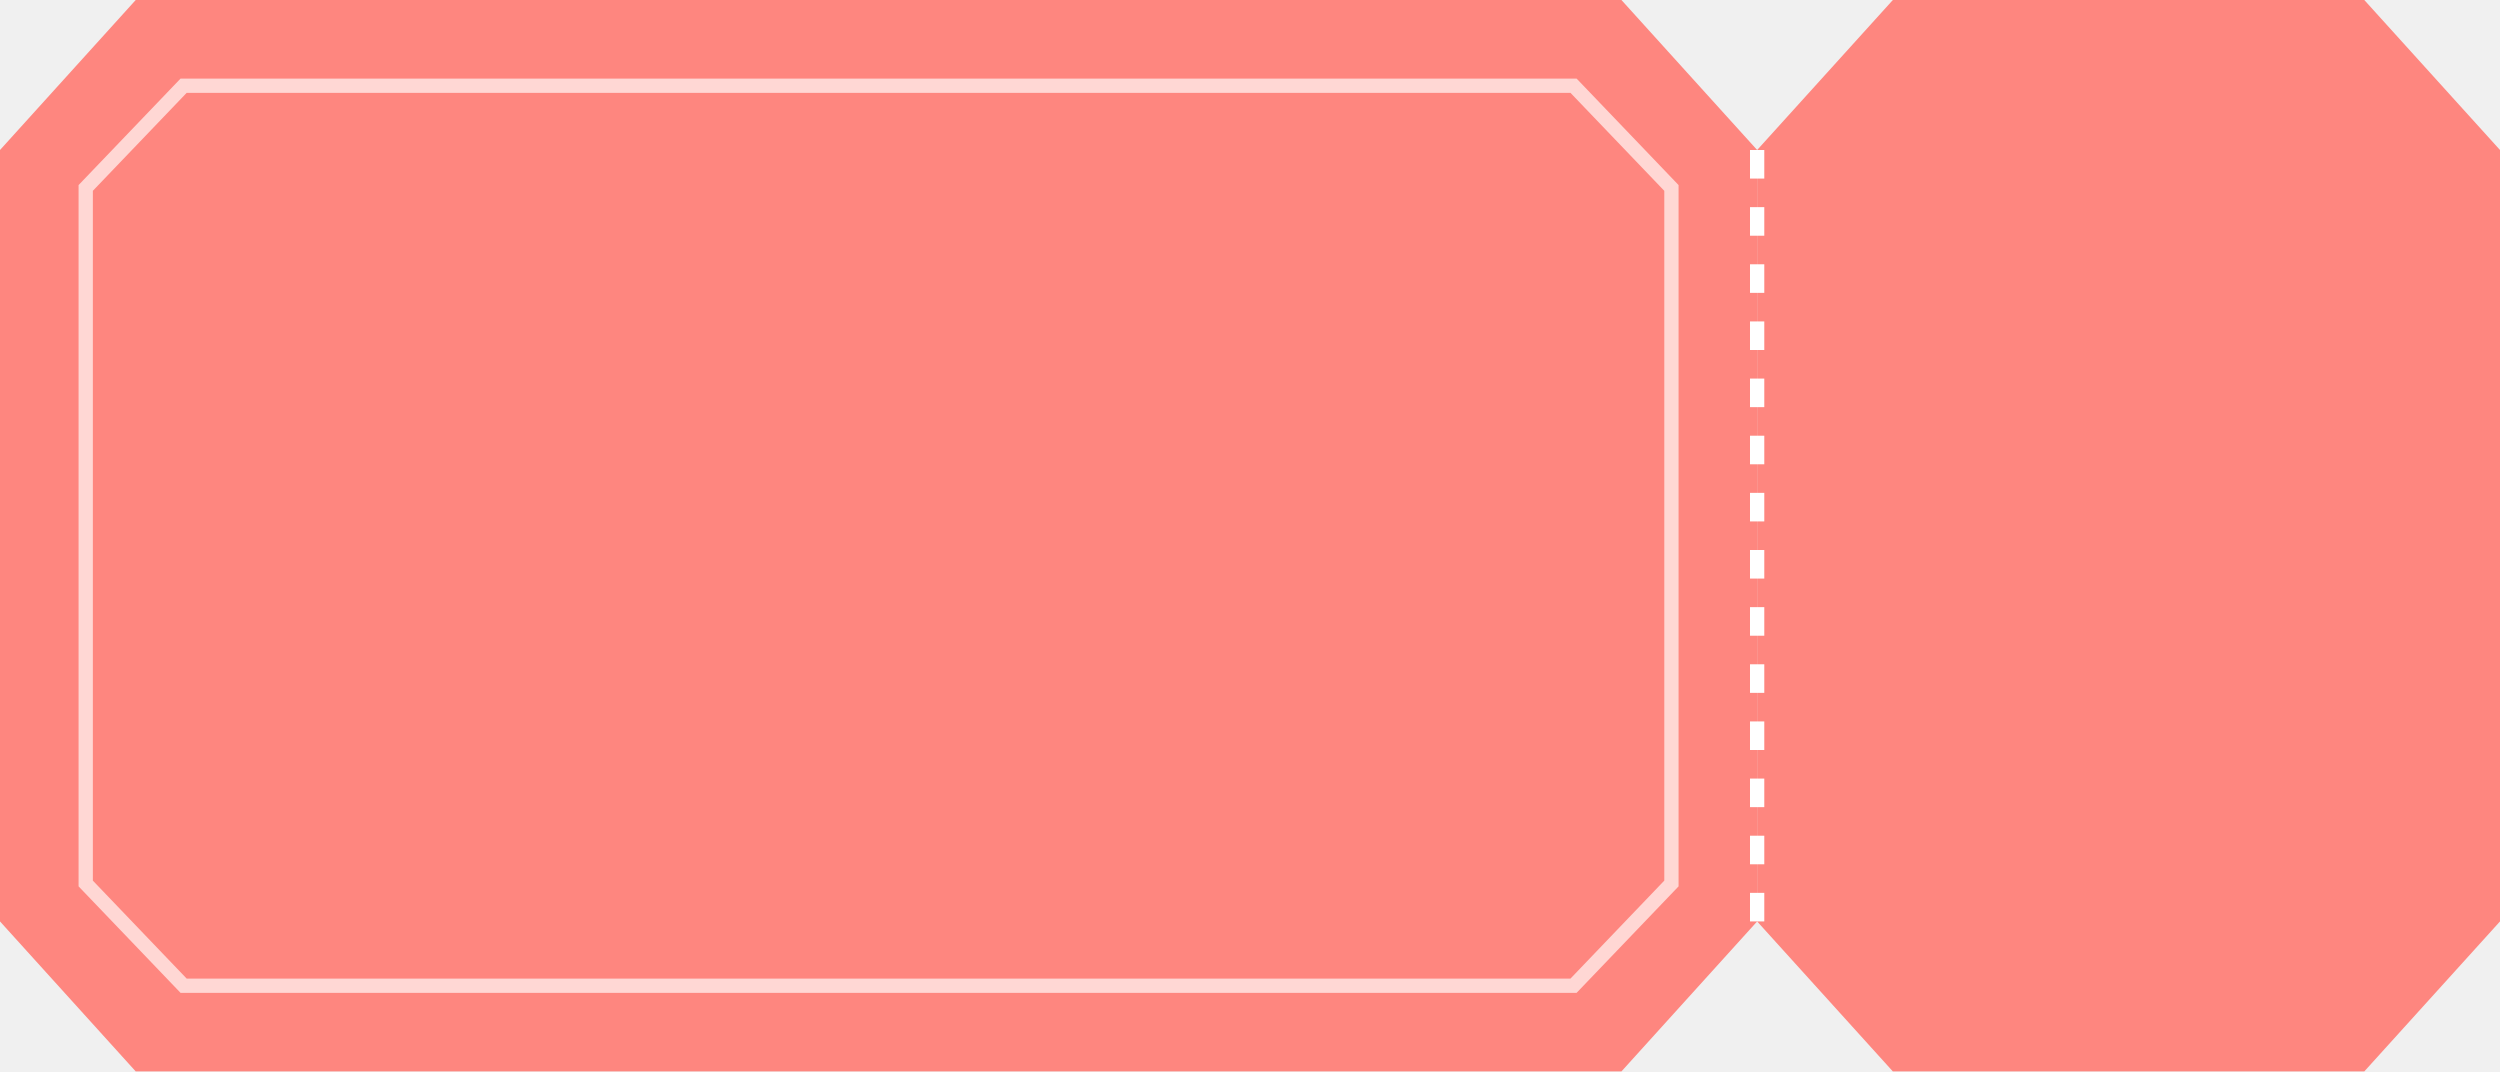
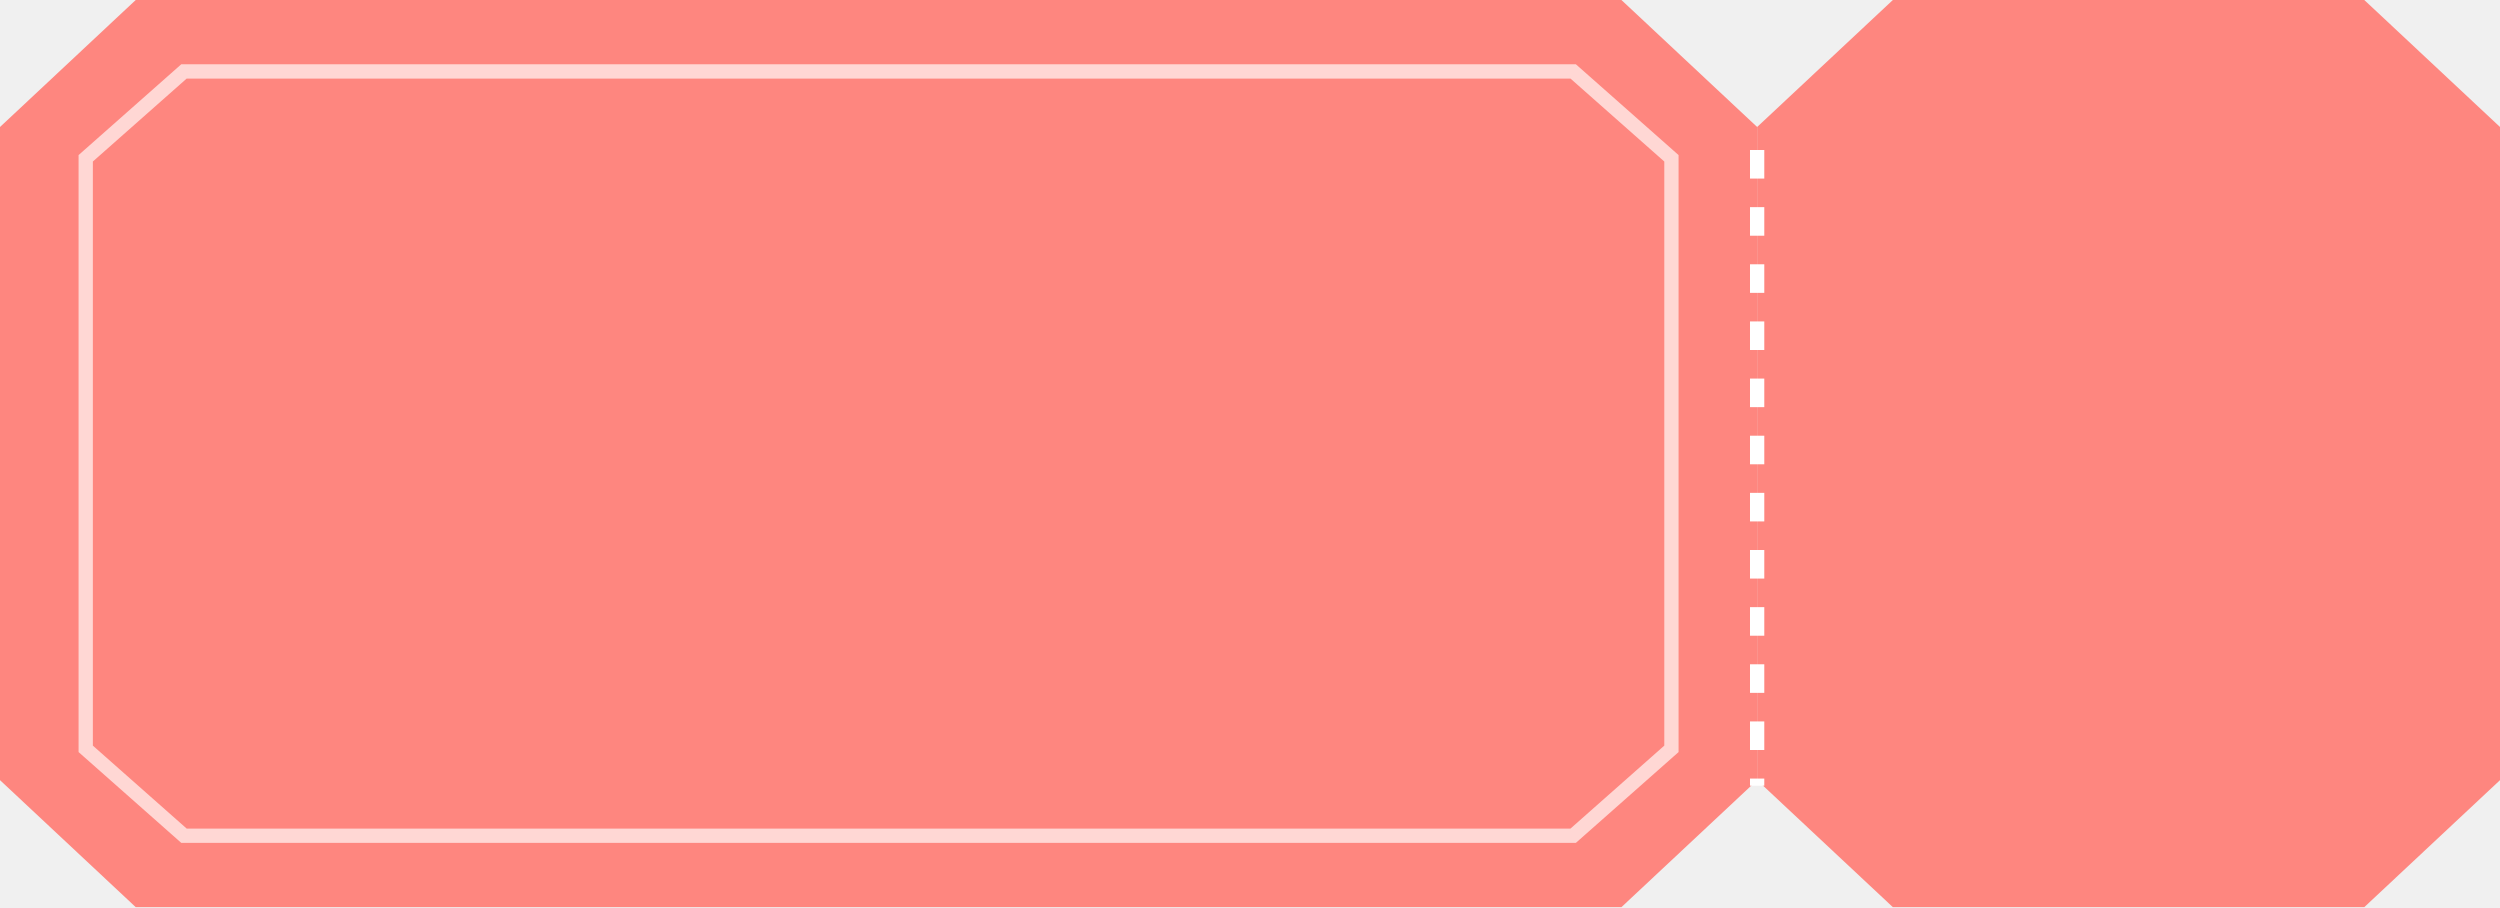
- <svg xmlns="http://www.w3.org/2000/svg" width="350" height="150" viewBox="0 0 350 150" fill="none">
+ <svg xmlns="http://www.w3.org/2000/svg" width="350" height="127" viewBox="0 0 350 127" fill="none">
  <g clip-path="url(#clip0_2705_4285)">
-     <path d="M19 0H227L246 21V129L227 150H19L0 129V21L19 0Z" fill="#FE867F" />
-     <path d="M12.278 26.021L12 26.311V26.713V123.287V123.689L12.278 123.979L25.41 137.692L25.705 138H26.132H219.868H220.295L220.59 137.692L233.722 123.979L234 123.689V123.287V26.713V26.311L233.722 26.021L220.59 12.308L220.295 12H219.868H26.132H25.705L25.41 12.308L12.278 26.021Z" stroke="#FFD7D4" stroke-width="2" />
-     <path d="M265 0H331L350 21V129L331 150H265L246 129V21L265 0Z" fill="#FE867F" />
-     <line x1="246" y1="21" x2="246" y2="130" stroke="white" stroke-width="2" stroke-dasharray="4 4" />
+     <path d="M19 0H227L246 17.78V109.22L227 127H19L0 109.22V17.78L19 0Z" fill="#FE867F" />
+     <path d="M12.338 21.863L12 22.161V22.612V104.388V104.839L12.338 105.137L25.47 116.749L25.753 117H26.132H219.868H220.246L220.53 116.749L233.662 105.137L234 104.839V104.388V22.612V22.161L233.662 21.863L220.53 10.251L220.246 10H219.868H26.132H25.753L25.47 10.251L12.338 21.863Z" stroke="#FFD7D4" stroke-width="2" />
+     <path d="M265 0H331L350 17.78V109.22L331 127H265L246 109.22V17.78L265 0Z" fill="#FE867F" />
+     <line x1="246" y1="21" x2="246" y2="110" stroke="white" stroke-width="2" stroke-dasharray="4 4" />
  </g>
  <defs>
    <clipPath id="clip0_2705_4285">
-       <rect width="350" height="150" fill="white" />
+       <rect width="350" height="127" fill="white" />
    </clipPath>
  </defs>
</svg>
